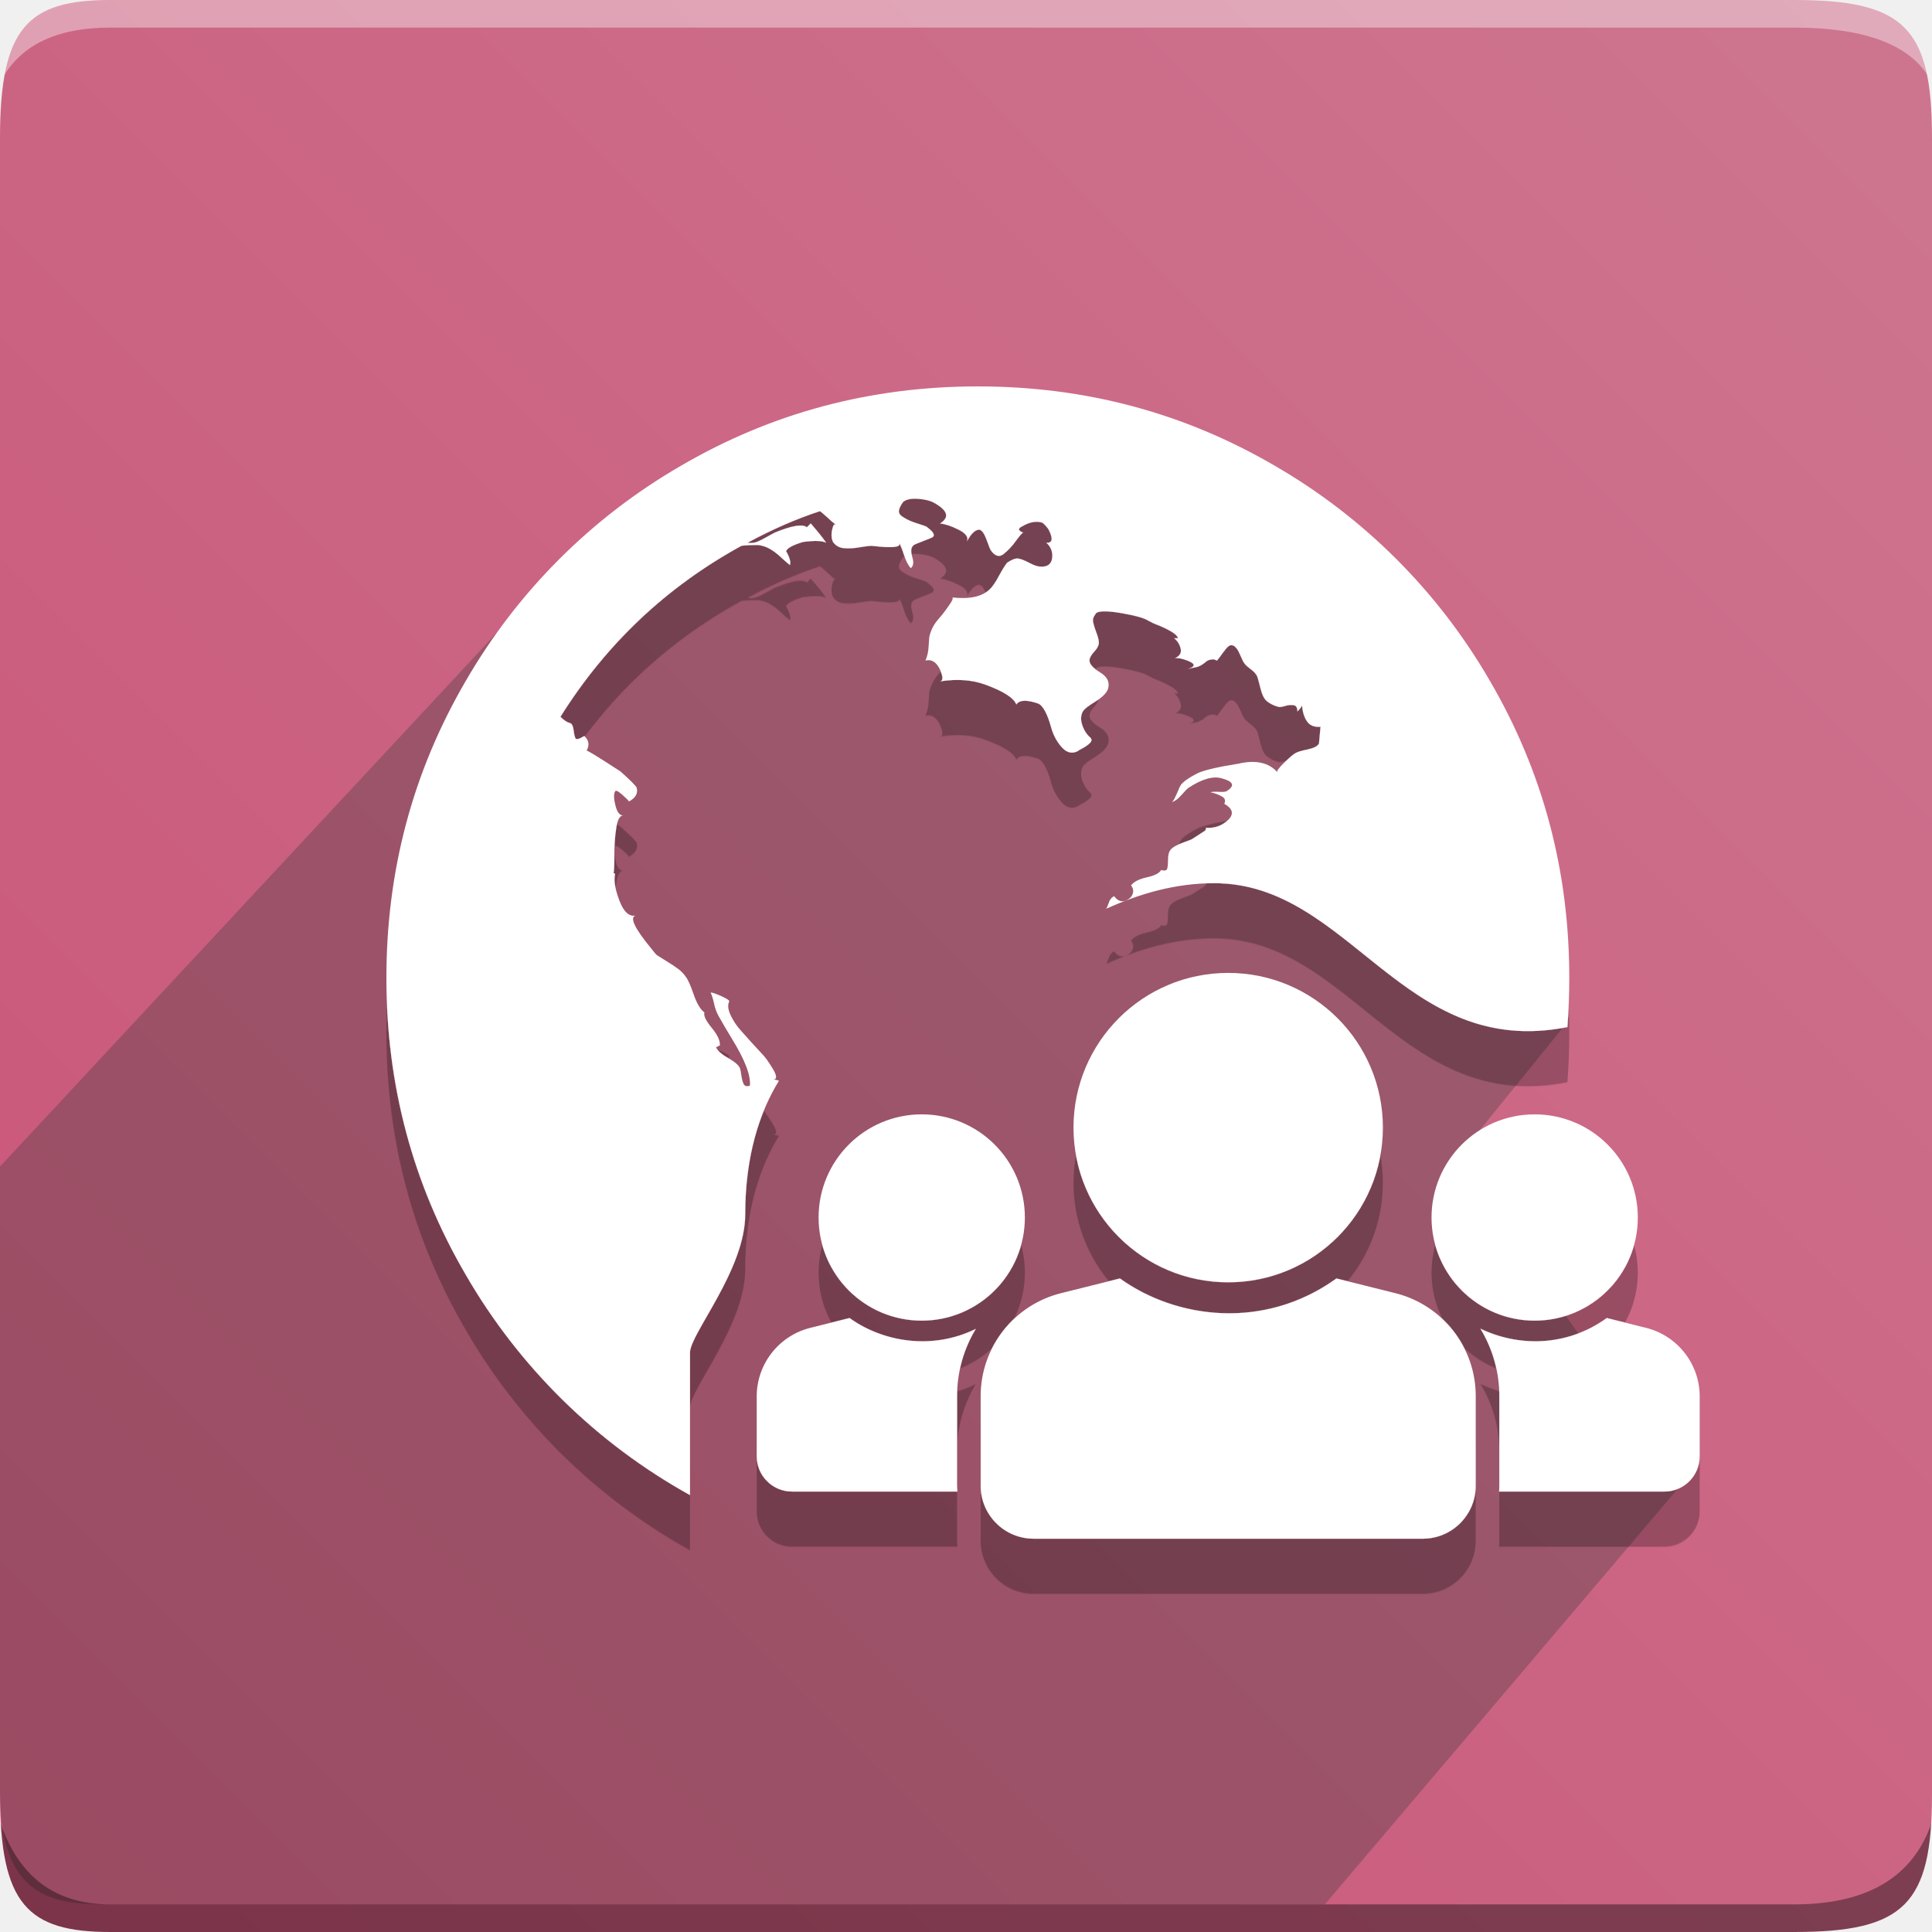
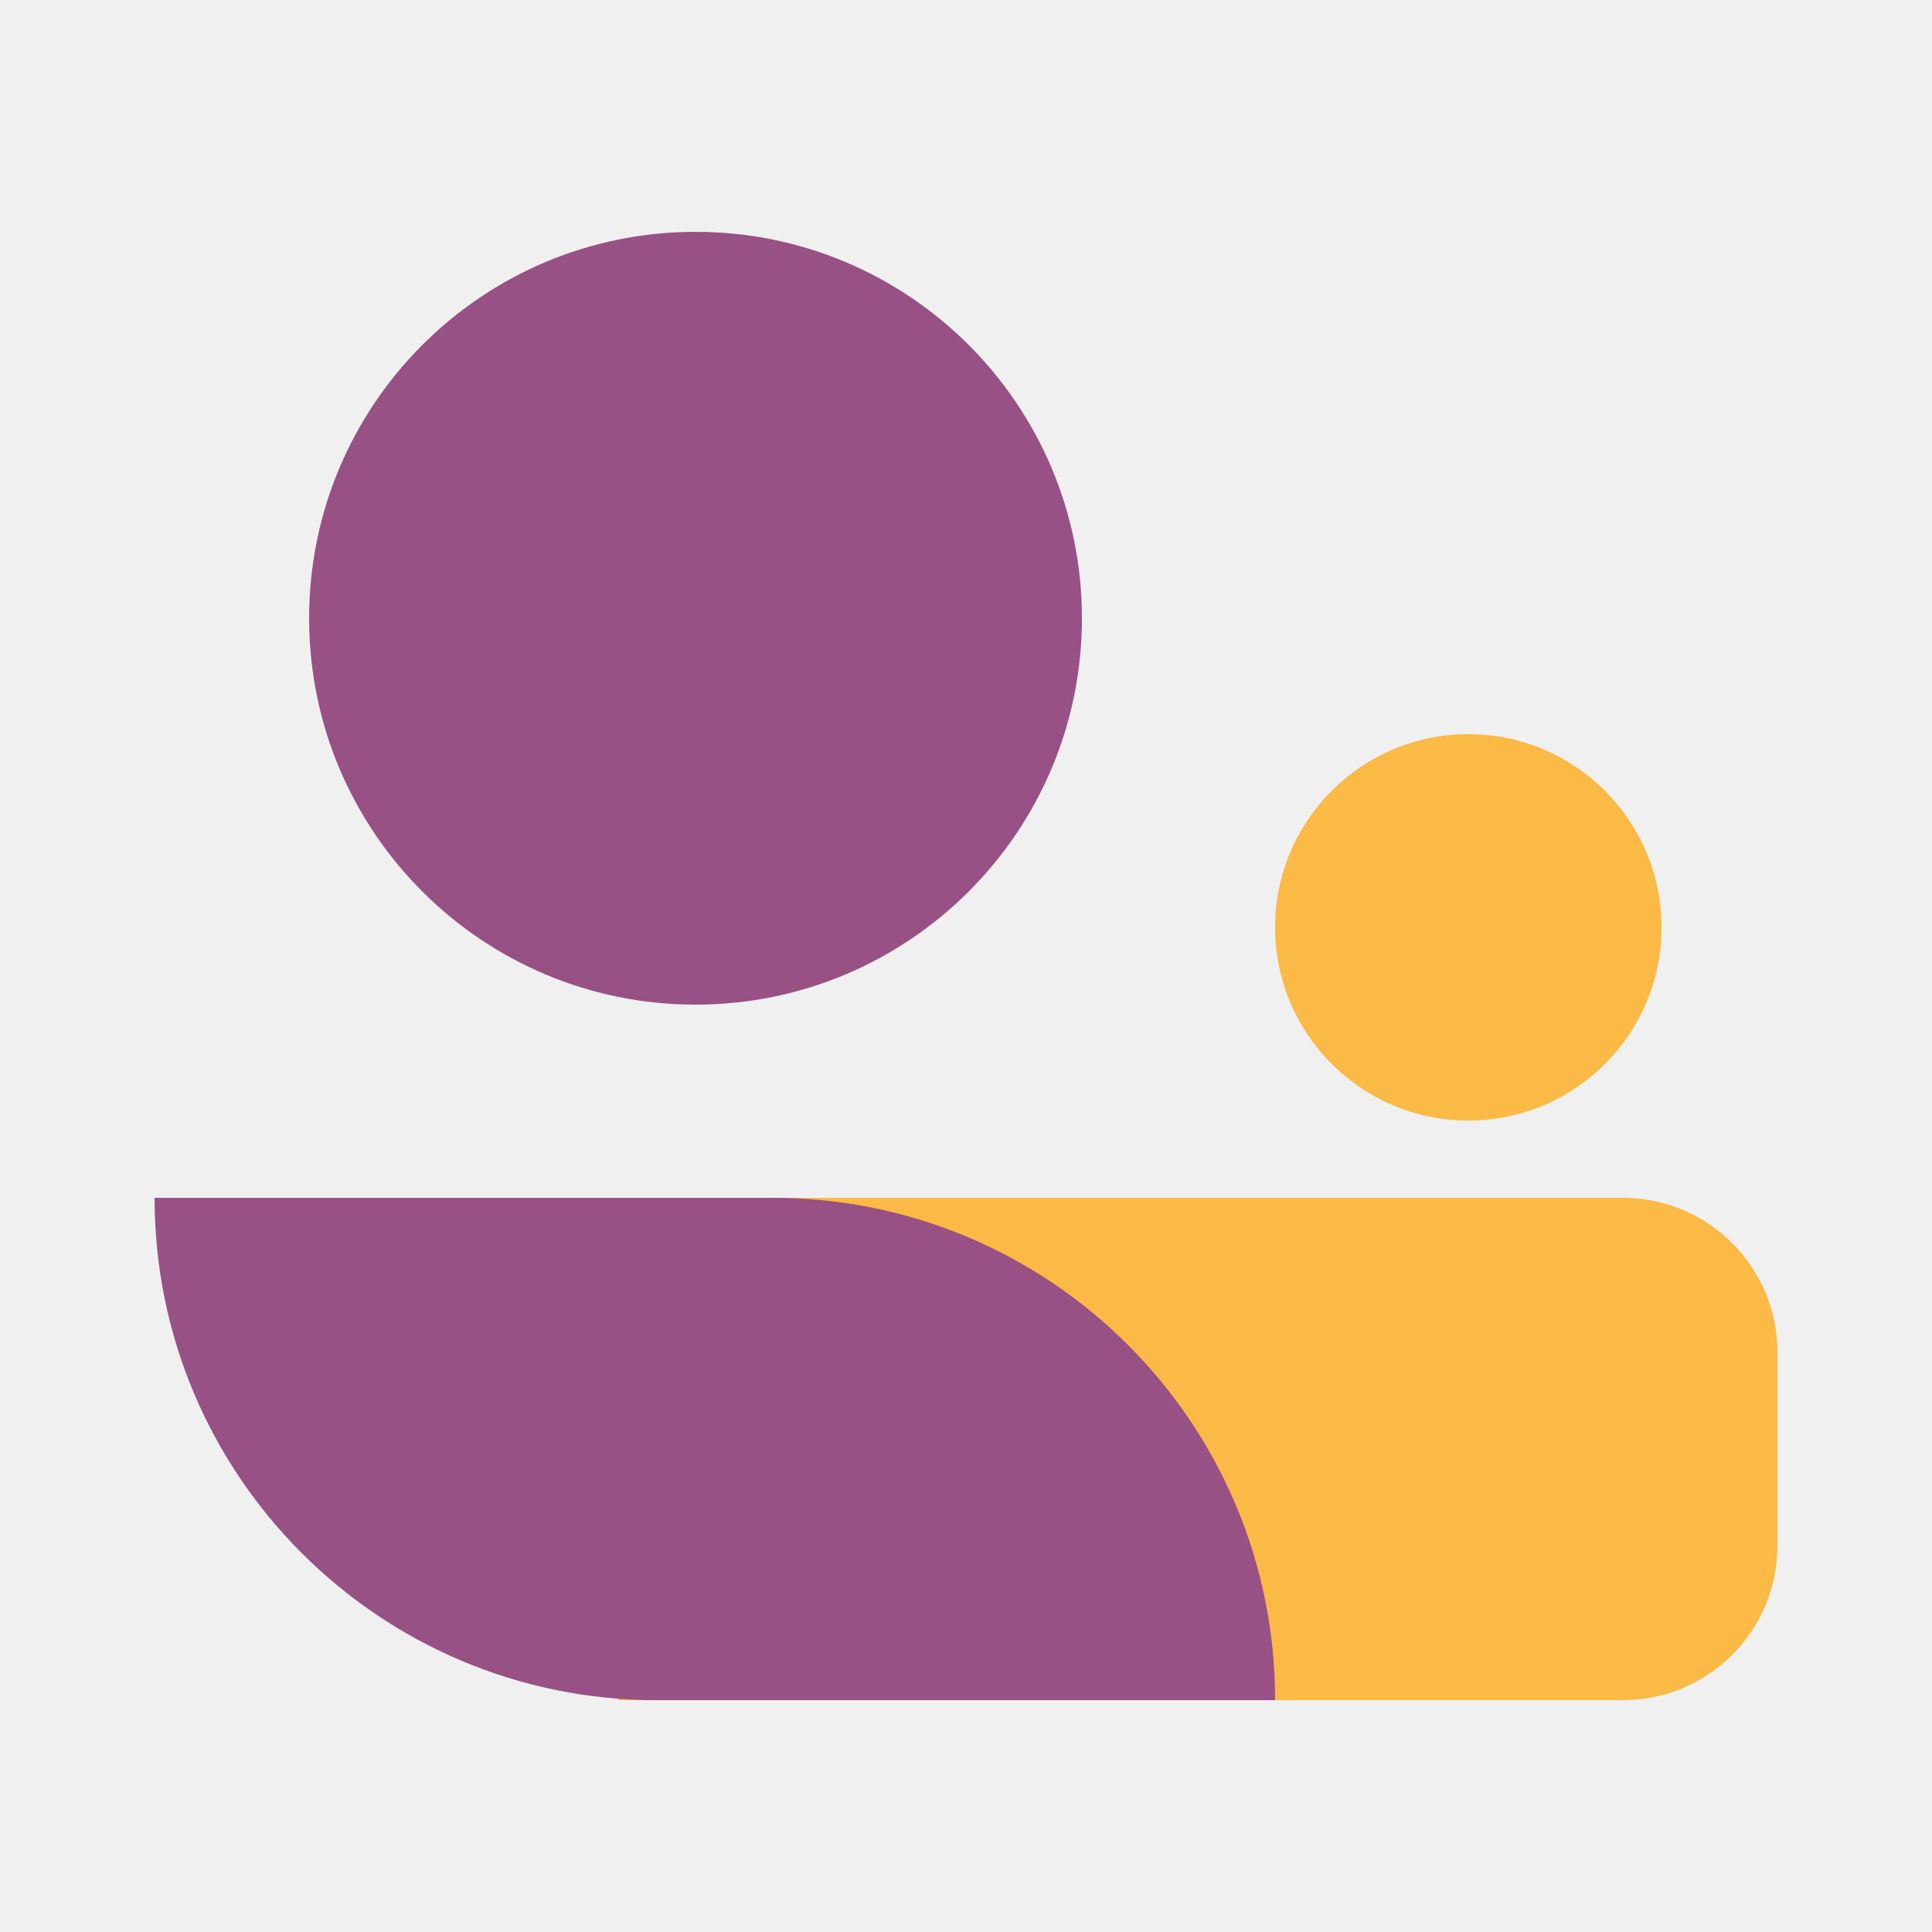
- <svg xmlns="http://www.w3.org/2000/svg" xmlns:xlink="http://www.w3.org/1999/xlink" width="70" height="70" viewBox="0 0 70 70">
-   <defs>
-     <path id="a" d="M4 0h61c4 0 5 1 5 5v60c0 4-1 5-5 5H4c-3 0-4-1-4-5V5c0-4 1-5 4-5z" />
-     <linearGradient id="c" x1="100%" x2="0%" y1="0%" y2="100%">
-       <stop offset="0%" stop-color="#CD7690" />
-       <stop offset="100%" stop-color="#CA5377" />
-     </linearGradient>
-     <filter id="d" width="103.8%" height="108%" x="-1.9%" y="-2%" filterUnits="objectBoundingBox">
-       <feOffset dy="2" in="SourceAlpha" result="shadowOffsetOuter1" />
-       <feColorMatrix in="shadowOffsetOuter1" result="shadowMatrixOuter1" values="0 0 0 0 0 0 0 0 0 0 0 0 0 0 0 0 0 0 0.254 0" />
-       <feMerge>
-         <feMergeNode in="shadowMatrixOuter1" />
-         <feMergeNode in="SourceGraphic" />
-       </feMerge>
-     </filter>
-   </defs>
-   <g fill="none" fill-rule="evenodd">
-     <mask id="b" fill="#fff">
-       <use xlink:href="#a" />
-     </mask>
-     <g mask="url(#b)">
-       <path fill="url(#c)" d="M0 0H70V70H0z" />
-       <path fill="#FFF" fill-opacity=".383" d="M4 1h61c2.667 0 4.333.667 5 2V0H0v3c.667-1.333 2-2 4-2z" />
-       <path fill="#393939" d="M48 69H4c-2 0-4-.146-4-4.082V42.266l18.588-19.97C26.037 16.512 34.84 15.413 45 19c6.027 3.156 9.921 9.21 11.683 18.161l-3.95 4.878L61 53.694 48 69z" opacity=".324" />
-       <path d="M4 69h61c2.667 0 4.333-1 5-3v4H0v-4c.667 2 2 3 4 3z" fill="#000" fill-opacity=".383" />
-     </g>
-     <g filter="url(#d)" mask="url(#b)">
-       <g transform="translate(10 10)">
-         <path d="M0 0L50 0 50 50 0 50z" />
-         <path fill="#FFF" d="M46.788 27.213C40.83 28.398 38.916 22 34 22c-1.414 0-2.704.378-3.922.927a.726.726 0 0 0 .08-.177c.046-.149.116-.242.21-.279.167.223.362.242.585.056.13-.149.14-.298.028-.447.093-.13.284-.228.572-.293.288-.065.46-.153.516-.265.13.038.205.019.223-.055.019-.075.028-.186.028-.335 0-.15.028-.26.084-.335.074-.093.214-.177.419-.251.204-.075.325-.121.362-.14l.475-.307c.055-.074.055-.111 0-.111a1.01 1.01 0 0 0 .865-.307c.186-.205.13-.39-.168-.558.056-.112.028-.2-.084-.265a1.46 1.46 0 0 0-.418-.154c.056-.018.163-.023.32-.014.159.01.257-.004.294-.042.279-.186.214-.334-.196-.446-.316-.093-.716.019-1.2.335-.037.018-.125.107-.264.265-.14.158-.265.246-.377.265.037 0 .079-.047.125-.14.047-.093.093-.195.14-.306a.856.856 0 0 1 .098-.196c.111-.13.316-.27.613-.418.26-.112.745-.224 1.451-.335.633-.149 1.107-.047 1.423.307-.037-.037.052-.158.265-.363.214-.205.35-.316.405-.335.056-.037.195-.079.419-.125.223-.047.362-.117.418-.21l.056-.613c-.223.018-.386-.047-.488-.196-.103-.149-.163-.344-.182-.586 0 .038-.056.112-.167.224 0-.13-.042-.205-.126-.224a.671.671 0 0 0-.32.028c-.13.037-.215.047-.252.028a1.095 1.095 0 0 1-.418-.21c-.093-.083-.168-.236-.223-.46a7.936 7.936 0 0 0-.112-.418c-.037-.093-.126-.19-.265-.293-.14-.102-.228-.2-.265-.293a3.026 3.026 0 0 1-.07-.153 3.41 3.41 0 0 0-.084-.182.589.589 0 0 0-.111-.153.213.213 0 0 0-.154-.07c-.056 0-.12.047-.195.14a5.451 5.451 0 0 0-.21.279c-.064.093-.106.139-.125.139a.228.228 0 0 0-.167-.042.89.89 0 0 0-.126.028.47.47 0 0 0-.125.084.78.78 0 0 1-.14.097.637.637 0 0 1-.237.084 1.824 1.824 0 0 0-.237.056c.279-.093.27-.195-.028-.307-.186-.074-.335-.102-.447-.084.168-.074.238-.186.21-.334a.671.671 0 0 0-.237-.391h.139c-.019-.075-.098-.154-.237-.237a3.42 3.42 0 0 0-.488-.237 2.402 2.402 0 0 1-.363-.168c-.149-.093-.465-.181-.949-.265-.483-.084-.79-.088-.92-.014-.094.112-.135.21-.126.293.01.084.046.214.111.39.066.177.098.294.098.35.019.111-.032.232-.153.362-.121.13-.182.242-.182.335 0 .13.13.274.391.433.26.158.353.358.279.6-.056.148-.205.297-.446.446-.242.149-.391.26-.447.335-.093.148-.107.32-.042.516.065.195.163.349.293.46.037.037.051.075.042.112-.01.037-.042.079-.098.125a1.249 1.249 0 0 1-.153.112c-.047.028-.107.06-.181.098l-.084.055c-.205.093-.395.038-.572-.167a1.804 1.804 0 0 1-.377-.725c-.13-.465-.279-.744-.446-.837-.428-.15-.698-.14-.81.027-.092-.241-.474-.483-1.143-.725-.465-.167-1.005-.205-1.619-.112.112-.018.112-.158 0-.418-.13-.28-.307-.39-.53-.335a1.4 1.4 0 0 0 .112-.488c.018-.214.028-.34.028-.377.056-.242.167-.456.335-.642a5.35 5.35 0 0 0 .46-.614c.065-.111.07-.167.014-.167.651.074 1.116-.028 1.395-.307.093-.093.2-.25.32-.474.122-.223.22-.381.294-.474.167-.112.297-.163.39-.154.093.01.228.06.405.154.177.093.312.139.405.139.26.019.404-.084.432-.307a.606.606 0 0 0-.21-.558c.224.019.252-.14.085-.474a1.065 1.065 0 0 0-.224-.251c-.223-.075-.474-.028-.753.14-.149.074-.13.148.056.222-.019-.018-.107.08-.265.293a2.36 2.36 0 0 1-.46.489c-.15.111-.298.065-.447-.14-.019-.019-.07-.144-.154-.377-.083-.232-.172-.358-.265-.376-.148 0-.297.14-.446.418.056-.149-.047-.288-.307-.418s-.484-.205-.67-.223c.354-.224.28-.475-.223-.754-.13-.074-.32-.12-.572-.14-.25-.018-.432.02-.544.112-.093.13-.144.237-.153.321-.01.084.037.158.14.223.101.065.2.117.292.154.093.037.2.074.321.111.12.038.2.066.237.084.26.186.335.316.223.39a3.374 3.374 0 0 1-.237.098l-.32.126c-.094.037-.15.074-.168.112-.056.074-.056.204 0 .39.056.186.037.316-.056.39-.093-.092-.177-.255-.251-.487-.074-.233-.14-.386-.195-.46.13.167-.103.222-.698.167l-.279-.028c-.074 0-.223.018-.446.055a2.073 2.073 0 0 1-.572.028.519.519 0 0 1-.377-.223c-.074-.149-.074-.335 0-.558.019-.074.056-.093.112-.056a4.18 4.18 0 0 1-.307-.265c-.13-.12-.223-.2-.28-.237-.855.28-1.73.66-2.622 1.144.112.019.223.01.335-.028.093-.037.214-.097.362-.181a9.41 9.41 0 0 1 .28-.154c.632-.26 1.023-.325 1.171-.195l.14-.14c.26.298.446.53.558.698-.13-.074-.41-.084-.837-.028-.372.112-.577.223-.614.335.13.223.177.39.14.502a4.358 4.358 0 0 1-.321-.279 2.213 2.213 0 0 0-.405-.307c-.13-.074-.27-.12-.418-.14-.298 0-.503.01-.614.029-2.716 1.488-4.902 3.552-6.557 6.194.13.13.242.204.335.223.074.019.12.102.14.251.018.149.041.251.069.307.028.056.135.028.32-.084.168.15.196.326.084.53.02-.018.428.233 1.228.754.354.316.549.511.586.586.056.204-.037.372-.279.502-.019-.037-.102-.12-.251-.251-.149-.13-.233-.167-.251-.112-.056.093-.051.265.014.517.065.25.163.367.293.348-.13 0-.219.15-.265.447-.047.297-.07.628-.07.99 0 .363-.01.582-.028.656l.056.028c-.056.223-.005.544.153.962.158.419.358.6.6.545-.242.055-.056.455.558 1.2.112.148.186.232.223.25.056.038.168.107.335.21.168.102.307.195.419.279.111.083.204.181.279.293.074.093.167.302.279.627.111.326.242.545.39.656-.037.112.052.298.266.558.213.26.311.475.292.642a.136.136 0 0 0-.07.028.136.136 0 0 1-.069.028c.056.13.2.26.432.39.233.13.377.251.433.363.019.056.037.149.056.28.018.13.046.232.083.306.038.074.112.093.224.056.037-.372-.186-.949-.67-1.73a22.924 22.924 0 0 1-.474-.81 1.604 1.604 0 0 1-.154-.432 2.128 2.128 0 0 0-.125-.404c.037 0 .093.014.167.042.074.027.154.06.237.097.084.037.154.075.21.112.055.037.074.065.055.084-.056.13-.037.292.056.488.093.195.205.367.335.516a38.267 38.267 0 0 0 .81.893c.11.111.24.293.39.544.149.251.149.377 0 .377.069 0 .14.015.216.047C17.53 30.278 17 31.865 17 34c0 2-2 4.336-2 5v5.17a21.332 21.332 0 0 1-8.126-7.986C4.958 32.903 4 29.317 4 25.43c0-3.888.958-7.473 2.874-10.757a21.332 21.332 0 0 1 7.798-7.798C17.956 4.958 21.541 4 25.43 4c3.887 0 7.473.958 10.756 2.874a21.332 21.332 0 0 1 7.798 7.798c1.916 3.284 2.874 6.869 2.874 10.757 0 .602-.023 1.196-.069 1.784zM34.5 25.25a5.605 5.605 0 1 1 0 11.21 5.605 5.605 0 0 1 0-11.21zm6.057 11.604l-2.134-.533c-2.625 1.888-5.807 1.466-7.846 0l-2.134.533a3.844 3.844 0 0 0-2.912 3.73v3.244c0 1.062.86 1.922 1.922 1.922h14.094c1.061 0 1.922-.86 1.922-1.922v-3.245c0-1.764-1.2-3.301-2.912-3.729zm5.047.995a3.737 3.737 0 1 0 0-7.474 3.737 3.737 0 0 0 0 7.474zm-22.208 0a3.737 3.737 0 1 0 0-7.474 3.737 3.737 0 0 0 0 7.474zm1.281 5.98v-3.246c0-.883.245-1.72.678-2.434-1.6.786-3.381.465-4.574-.394l-1.423.356a2.562 2.562 0 0 0-1.941 2.486v2.163c0 .708.573 1.282 1.28 1.282h5.99a2.798 2.798 0 0 1-.01-.214zm24.965-5.718l-1.423-.356c-1.49 1.073-3.25 1.027-4.58.386a4.69 4.69 0 0 1 .684 2.442v3.245c0 .072-.004.143-.01.214h5.99c.707 0 1.28-.574 1.28-1.282v-2.163c0-1.176-.8-2.2-1.94-2.486z" />
-       </g>
-     </g>
-   </g>
+ <svg xmlns="http://www.w3.org/2000/svg" width="50" height="50" viewBox="0 0 50 50">
+   <path d="M43 24a5 5 0 1 1-10 0 5 5 0 0 1 10 0Z" fill="#FBB945" />
+   <path d="M28 16c0 5.523-4.477 10-10 10S8 21.523 8 16 12.477 6 18 6s10 4.477 10 10Z" fill="#985184" />
+   <path d="M16 31h26a4 4 0 0 1 4 4v5a4 4 0 0 1-4 4H16V31Z" fill="#FBB945" />
+   <path d="M4 31h16c7.18 0 13 5.82 13 13H17C9.82 44 4 38.18 4 31Z" fill="#985184" />
</svg>
